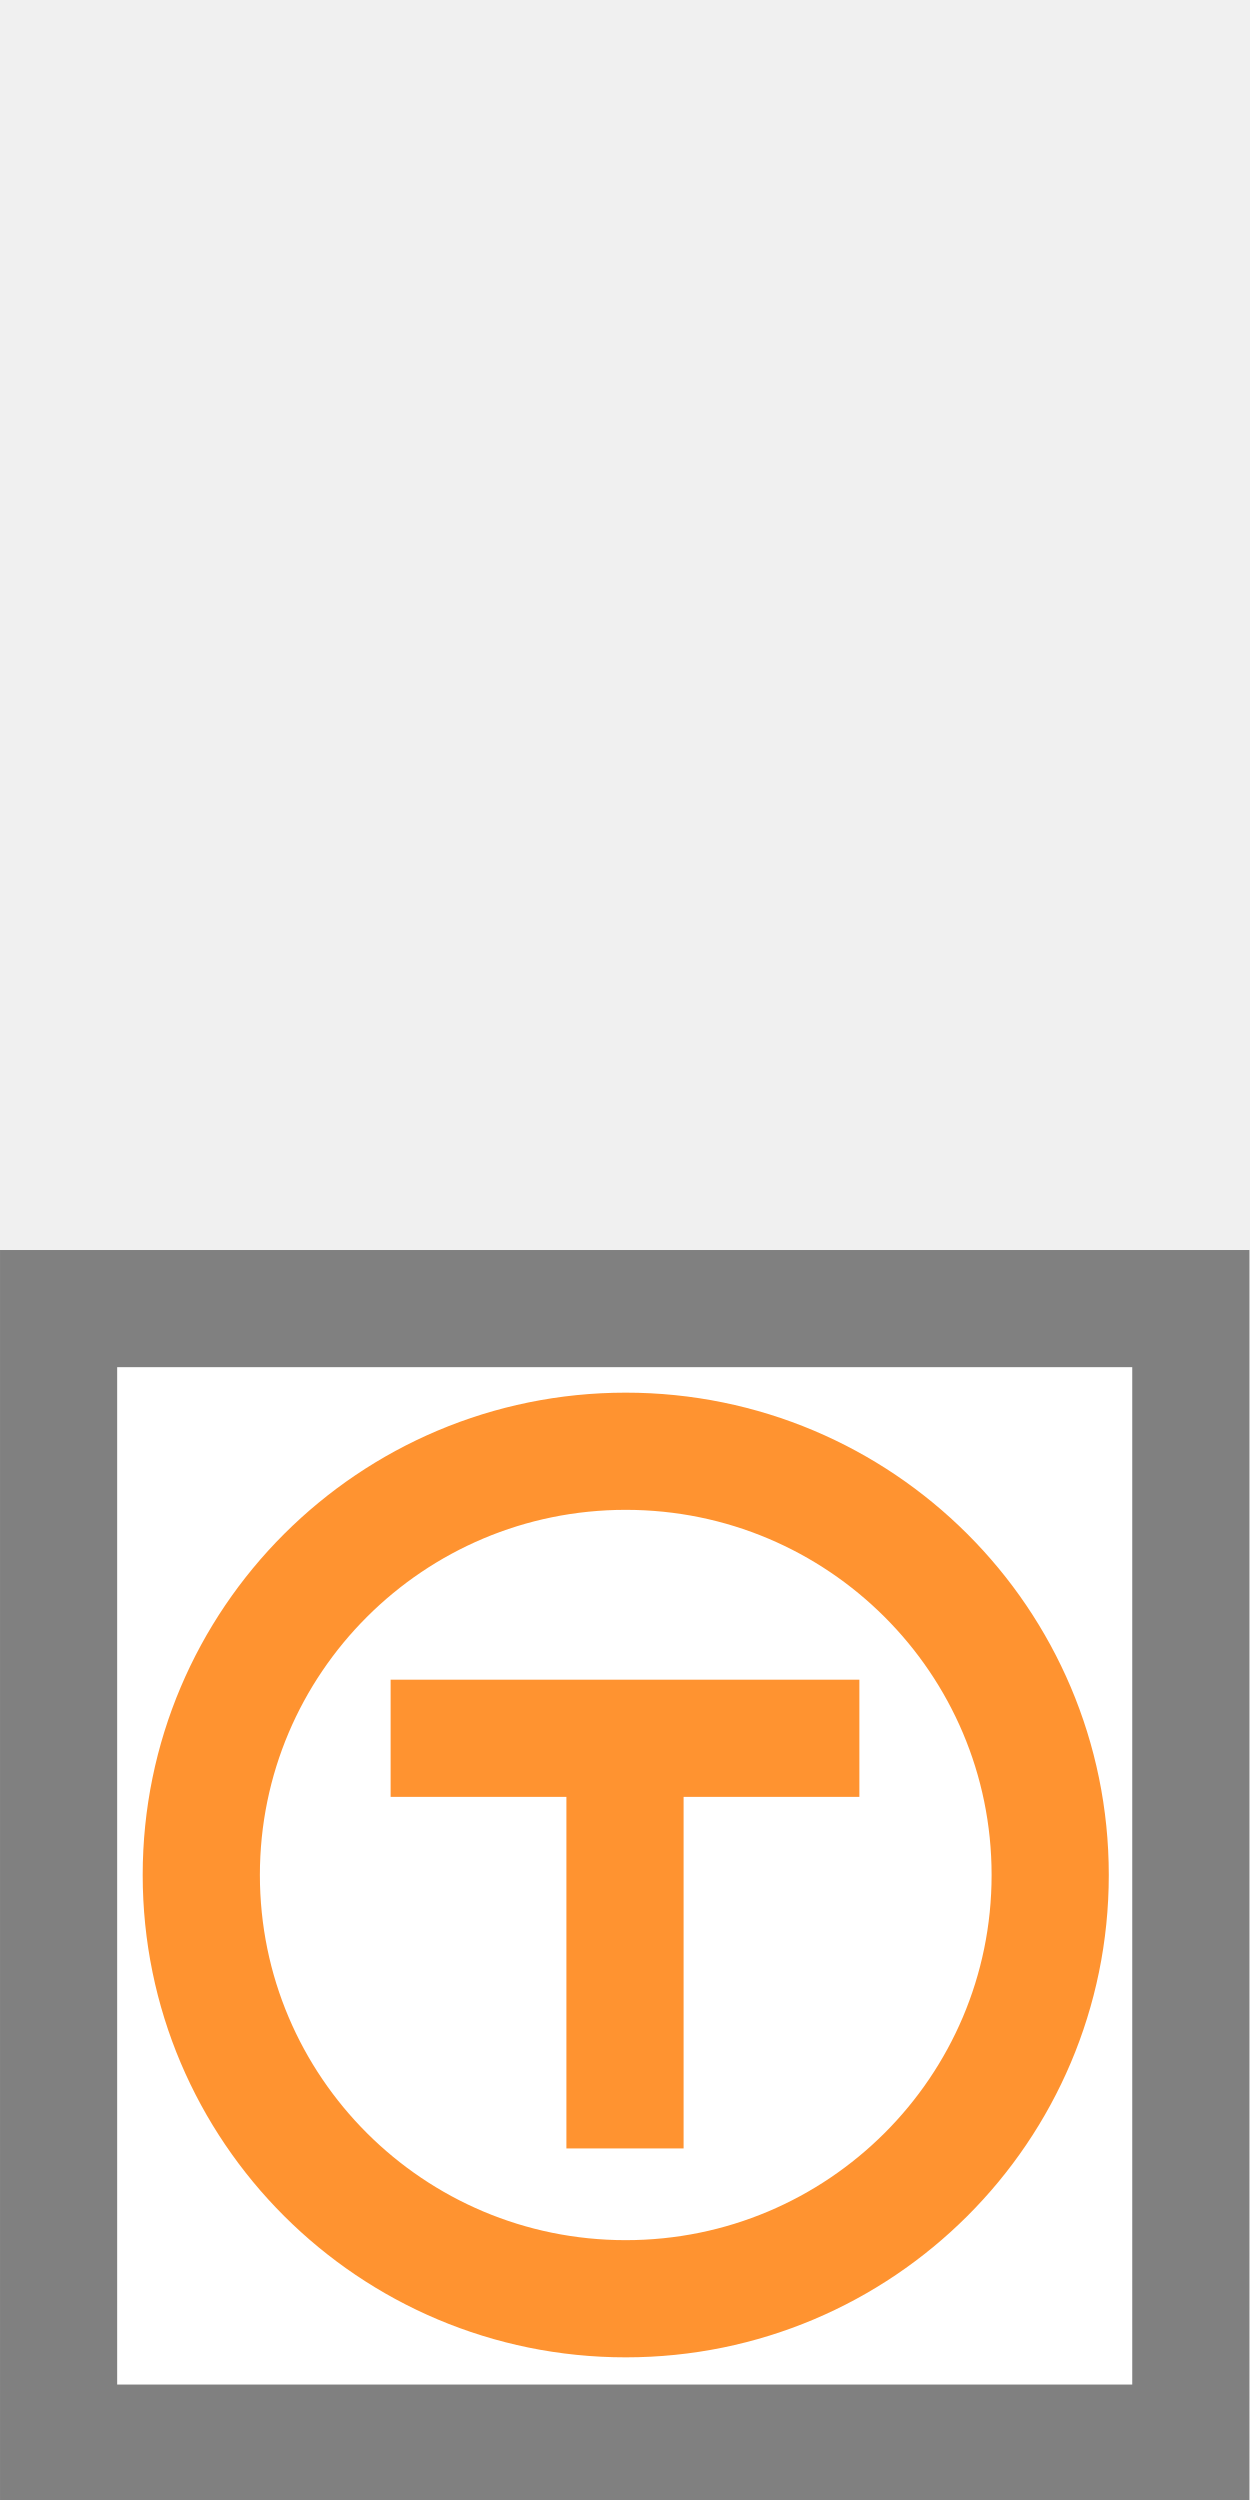
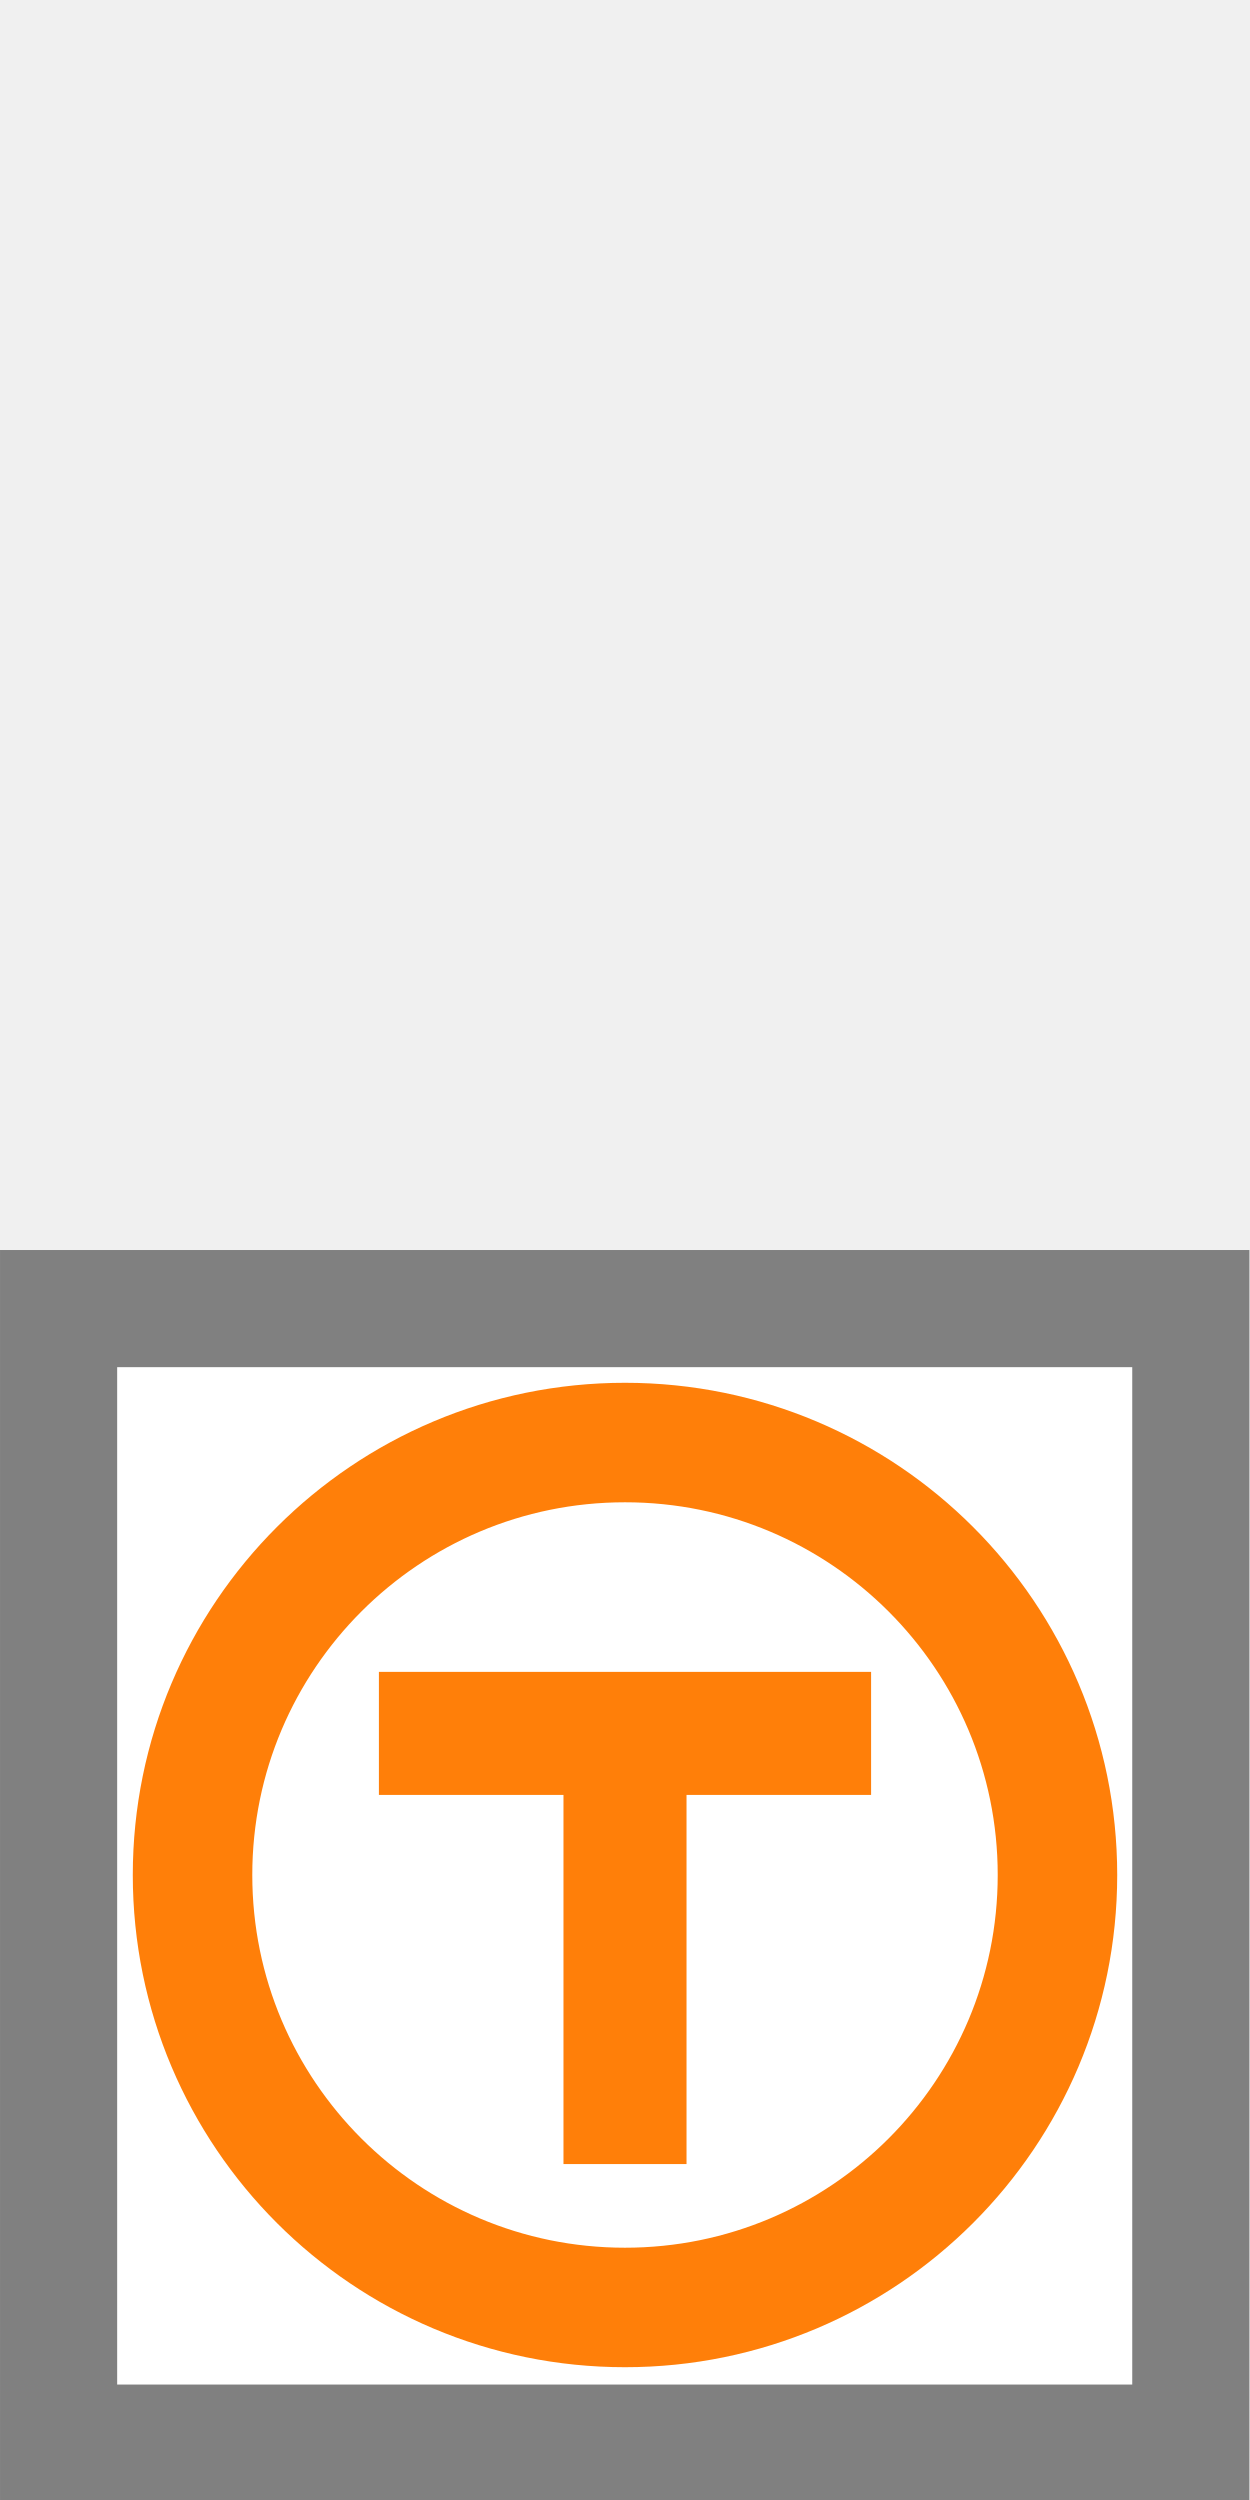
<svg xmlns="http://www.w3.org/2000/svg" width="32" height="64" viewBox="0 0 32 64" version="1.1" id="svg1">
  <defs id="defs1" />
  <g id="layer1" transform="translate(0,32)">
    <rect style="fill:#ffffff;stroke:#808080;stroke-width:2.999;stroke-linecap:square;stroke-dasharray:none;stroke-opacity:1;paint-order:markers fill stroke" id="rect605" width="28.985" height="29.044" x="1.5" y="1.5" />
-     <path id="path3-8" style="fill:#ff9330;fill-opacity:1;stroke:none;stroke-width:2.651" d="m 10,11 v 3 h 4.5 v 9 h 3 V 14 H 22 v -3 h -4.5 -3 z" />
-     <ellipse style="fill:none;stroke:#ff9330;stroke-width:3;stroke-dasharray:none;stroke-opacity:1" id="path2" cx="16.019" cy="16" rx="10.866" ry="10.848" />
+     <path id="path3-8" style="fill:#ff7f09;fill-opacity:1;stroke:none;stroke-width:2.784" d="m 9.7,10.8 v 3.15 h 4.725 v 9.45 h 3.15 V 13.95 H 22.3 V 10.8 h -4.725 -3.15 z" />
+     <circle style="fill:none;stroke:#ff7f09;stroke-width:3.059;stroke-dasharray:none;stroke-opacity:1" id="path2" cx="16" cy="16" r="11.071" />
  </g>
</svg>
